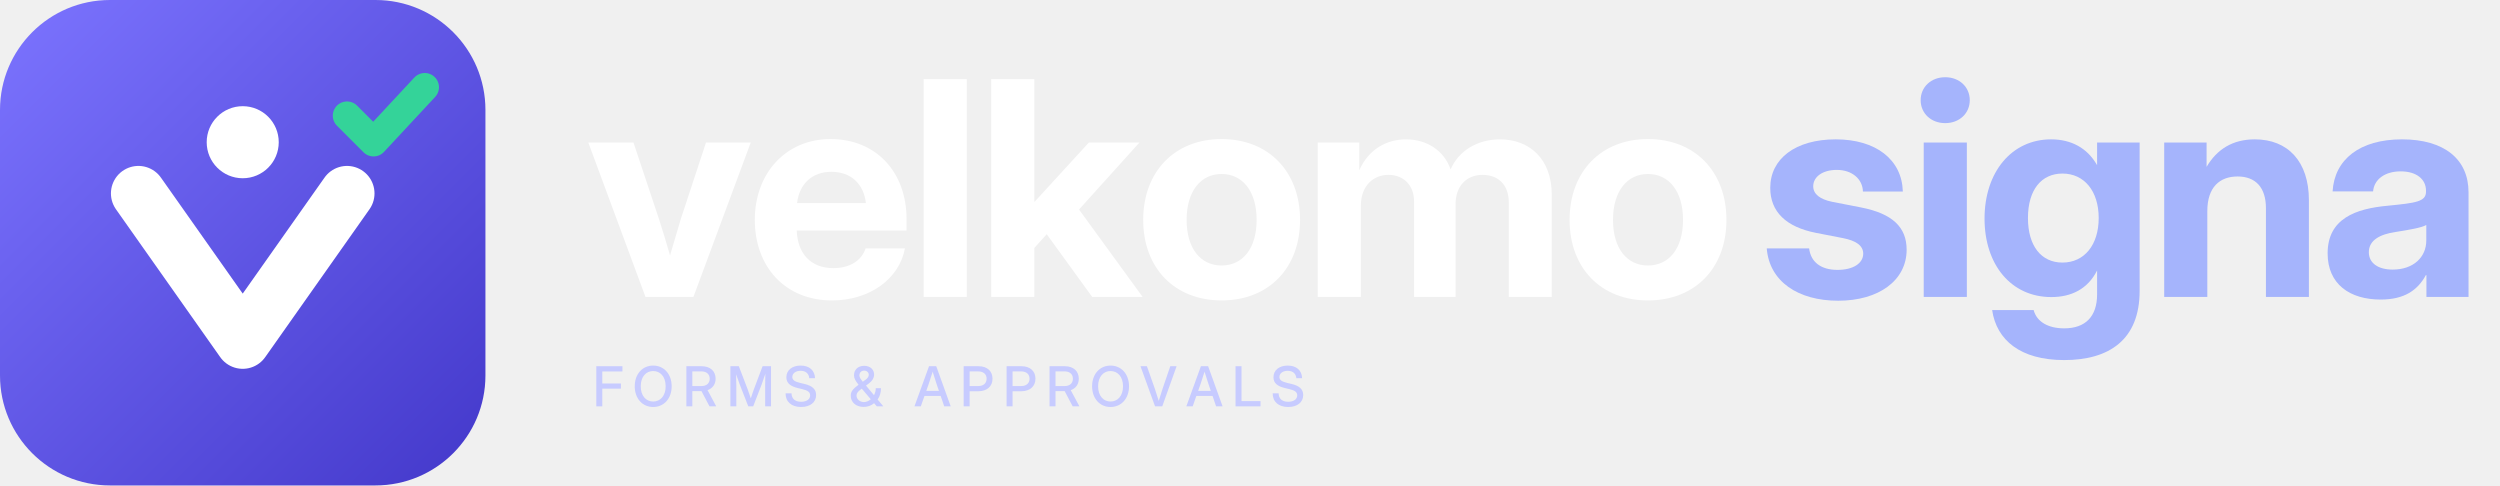
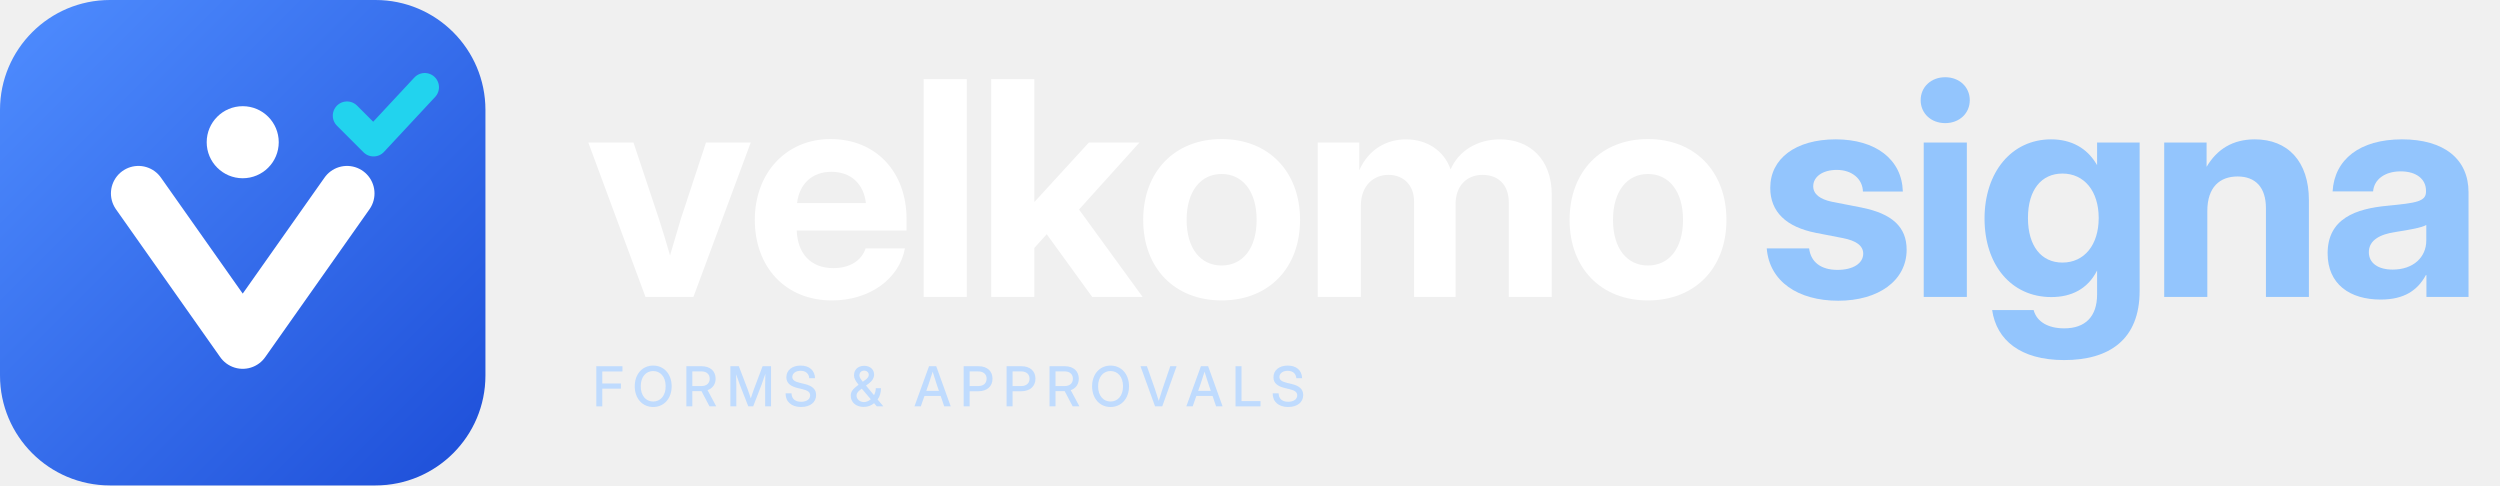
<svg xmlns="http://www.w3.org/2000/svg" viewBox="0 0 1236 240" width="1236" height="240">
  <g transform="scale(0.46875)">
    <defs>
      <linearGradient id="sl" x1="0" y1="0" x2="1" y2="1">
-         <stop offset="0" stop-color="#7C74FF" />
-         <stop offset="1" stop-color="#4338CA" />
+         <stop offset="0" stop-color="#4F8DFF" />
+         <stop offset="1" stop-color="#1D4ED8" />
      </linearGradient>
    </defs>
    <rect width="512" height="512" rx="116" fill="url(#sl)" />
    <path d="M146 204 L256 360 L366 204" fill="none" stroke="#FFFFFF" stroke-width="58" stroke-linecap="round" stroke-linejoin="round" />
    <circle cx="256" cy="150" r="38" fill="#FFFFFF" />
-     <path d="M366 122 L394 150 L448 92" fill="none" stroke="#34D399" stroke-width="30" stroke-linecap="round" stroke-linejoin="round" />
+     <path d="M366 122 L394 150 L448 92" fill="none" stroke="#22D3EE" stroke-width="30" stroke-linecap="round" stroke-linejoin="round" />
  </g>
  <g transform="translate(290 146.8) scale(0.74)">
    <g fill="#FFFFFF">
      <path transform="translate(0.00 0) scale(0.09766 -0.09766)" d="M403 0H731L1123 1056H817L645 534C620 451 595 367 571 284C547 367 522 451 495 534L321 1056H12Z" />
      <path transform="translate(106.74 0) scale(0.09766 -0.09766)" d="M586 -24C842 -24 1046 122 1085 332H816C789 250 710 197 595 197C440 197 350 298 345 454H1096V533C1096 855 887 1080 576 1080C273 1080 58 849 58 527C58 206 266 -24 586 -24ZM347 642C363 774 450 856 582 856C715 856 803 774 818 642Z" />
      <path transform="translate(215.05 0) scale(0.09766 -0.09766)" d="M399 1490H104V0H399Z" />
      <path transform="translate(260.17 0) scale(0.09766 -0.09766)" d="M104 0H399V335L484 429L795 0H1140L705 598L1118 1056H772L402 652H399V1490H104Z" />
      <path transform="translate(366.23 0) scale(0.09766 -0.09766)" d="M594 -24C915 -24 1131 196 1131 527C1131 858 915 1080 594 1080C274 1080 58 858 58 527C58 196 274 -24 594 -24ZM594 215C451 215 355 331 355 527C355 724 452 841 594 841C737 841 834 724 834 527C834 331 738 215 594 215Z" />
      <path transform="translate(478.34 0) scale(0.09766 -0.09766)" d="M104 0H399V623C399 759 483 835 588 835C691 835 763 764 763 654V0H1047V636C1047 754 1118 835 1232 835C1333 835 1411 773 1411 646V0H1705V700C1705 942 1554 1078 1351 1078C1198 1078 1068 1001 1013 872C969 1001 850 1078 708 1078C574 1078 451 1009 388 866V1056H104Z" />
      <path transform="translate(651.10 0) scale(0.09766 -0.09766)" d="M594 -24C915 -24 1131 196 1131 527C1131 858 915 1080 594 1080C274 1080 58 858 58 527C58 196 274 -24 594 -24ZM594 215C451 215 355 331 355 527C355 724 452 841 594 841C737 841 834 724 834 527C834 331 738 215 594 215Z" />
    </g>
-     <g fill="#A5B4FC" transform="translate(783.21 0)">
+     <g fill="#93C5FD" transform="translate(783.21 0)">
      <path transform="translate(0.00 0) scale(0.09766 -0.09766)" d="M543 -26C819 -26 1011 112 1011 323C1011 478 913 570 700 612L500 651C419 668 372 703 372 757C372 820 433 869 534 869C638 869 710 806 712 721H985C979 941 799 1078 526 1078C251 1078 78 946 78 746C78 582 187 478 392 438L577 402C663 385 714 352 714 296C714 231 647 185 538 185C423 185 355 240 344 332H54C72 105 269 -26 543 -26Z" />
      <path transform="translate(100.00 0) scale(0.09766 -0.09766)" d="M104 0H399V1056H104ZM251 1189C348 1189 419 1256 419 1346C419 1436 348 1503 251 1503C154 1503 83 1436 83 1346C83 1256 154 1189 251 1189Z" />
      <path transform="translate(145.12 0) scale(0.09766 -0.09766)" d="M603 -432C909 -432 1119 -294 1119 41V1056H828V903H827C760 1020 650 1078 513 1078C243 1078 58 853 58 536C58 221 239 -1 515 -1C653 -1 764 55 827 179H828V17C828 -135 747 -215 603 -215C493 -215 415 -170 394 -90H110C140 -295 303 -432 603 -432ZM591 235C448 235 355 346 355 540C355 734 448 844 591 844C740 844 839 724 839 540C839 355 740 235 591 235Z" />
      <path transform="translate(260.66 0) scale(0.09766 -0.09766)" d="M399 587C399 751 484 824 606 824C729 824 800 749 800 607V0H1094V661C1094 928 949 1078 724 1078C572 1078 465 1010 394 890V1056H104V0H399Z" />
      <path transform="translate(373.75 0) scale(0.09766 -0.09766)" d="M427 -18C589 -18 680 46 736 149H740V0H1028V716C1028 942 862 1078 573 1078C283 1078 111 940 98 722H375C382 803 454 859 564 859C672 859 737 805 737 727V720C737 652 669 643 476 624C256 604 64 536 64 298C64 87 216 -18 427 -18ZM509 187C410 187 346 231 346 306C346 390 426 429 527 444C622 459 705 473 739 492V386C739 272 651 187 509 187Z" />
    </g>
  </g>
-   <g transform="translate(293 200.9) scale(0.62)" fill="#C7CBFF">
+   <g transform="translate(293 200.9) scale(0.62)" fill="#BFDBFE">
    <path transform="translate(0.00 0) scale(0.02148 -0.02148)" d="M136 0H358V657H1049V849H358V1295H1106V1490H136Z" />
    <path transform="translate(31.83 0) scale(0.02148 -0.02148)" d="M766 -24C1163 -24 1452 288 1452 744C1452 1202 1163 1514 766 1514C369 1514 81 1202 81 744C81 289 369 -24 766 -24ZM766 179C509 179 304 381 304 744C304 1109 509 1311 766 1311C1023 1311 1229 1109 1229 744C1229 381 1023 179 766 179Z" />
    <path transform="translate(71.81 0) scale(0.02148 -0.02148)" d="M136 0H358V564H688C691 564 695 564 698 564L995 0H1245L923 601C1109 668 1222 818 1222 1026C1222 1311 1022 1490 703 1490H136ZM358 753V1298H693C885 1298 1003 1194 1003 1026C1003 858 886 753 694 753Z" />
    <path transform="translate(106.93 0) scale(0.02148 -0.02148)" d="M136 0H355V812C355 913 351 1055 348 1190C402 1036 452 894 483 812L800 0H982L1296 812C1328 897 1379 1049 1434 1211C1431 1070 1427 918 1427 812V0H1645V1490H1331L1002 617C976 541 927 400 893 297C859 400 810 541 783 617L449 1490H136Z" />
    <path transform="translate(152.23 0) scale(0.02148 -0.02148)" d="M652 -24C990 -24 1209 152 1209 420C1209 633 1071 762 772 833L611 871C406 920 326 982 326 1090C326 1225 453 1320 633 1320C821 1320 943 1215 954 1044H1169C1160 1335 957 1514 636 1514C316 1514 105 1341 105 1079C105 873 237 748 538 677L701 638C908 589 987 523 987 408C987 263 854 170 652 170C429 170 298 286 297 483H75C75 168 295 -24 652 -24Z" />
    <path transform="translate(204.38 0) scale(0.02148 -0.02148)" d="M549 -21C694 -21 839 31 934 118L1034 0H1277L1064 255C1148 367 1189 512 1189 674H996C996 581 971 492 930 415L633 771L736 848C868 945 934 1056 934 1182C934 1370 785 1505 565 1505C340 1505 188 1363 188 1156C188 1044 234 957 357 802C139 641 67 546 67 396C67 151 260 -21 549 -21ZM811 263C737 198 648 159 556 159C403 159 281 269 281 399C281 482 329 547 436 626L477 657ZM514 914C423 1027 389 1083 389 1152C389 1257 466 1327 565 1327C665 1327 736 1257 736 1172C736 1112 700 1048 623 992Z" />
    <path transform="translate(256.28 0) scale(0.02148 -0.02148)" d="M16 0H252L388 387H989L1121 0H1362L825 1490H557ZM455 576 548 840C589 963 632 1094 692 1287C751 1094 793 963 834 840L924 576Z" />
    <path transform="translate(292.94 0) scale(0.02148 -0.02148)" d="M136 0H358V561H681C1000 561 1207 740 1207 1026C1207 1311 1007 1490 688 1490H136ZM358 753V1297H677C869 1297 988 1194 988 1026C988 858 869 753 677 753Z" />
    <path transform="translate(327.18 0) scale(0.02148 -0.02148)" d="M136 0H358V561H681C1000 561 1207 740 1207 1026C1207 1311 1007 1490 688 1490H136ZM358 753V1297H677C869 1297 988 1194 988 1026C988 858 869 753 677 753Z" />
    <path transform="translate(361.42 0) scale(0.02148 -0.02148)" d="M136 0H358V564H688C691 564 695 564 698 564L995 0H1245L923 601C1109 668 1222 818 1222 1026C1222 1311 1022 1490 703 1490H136ZM358 753V1298H693C885 1298 1003 1194 1003 1026C1003 858 886 753 694 753Z" />
    <path transform="translate(396.54 0) scale(0.02148 -0.02148)" d="M766 -24C1163 -24 1452 288 1452 744C1452 1202 1163 1514 766 1514C369 1514 81 1202 81 744C81 289 369 -24 766 -24ZM766 179C509 179 304 381 304 744C304 1109 509 1311 766 1311C1023 1311 1229 1109 1229 744C1229 381 1023 179 766 179Z" />
    <path transform="translate(436.52 0) scale(0.02148 -0.02148)" d="M557 0H824L1357 1490H1122L835 650C799 542 754 398 694 202C632 398 586 542 550 650L255 1490H16Z" />
    <path transform="translate(473.08 0) scale(0.02148 -0.02148)" d="M16 0H252L388 387H989L1121 0H1362L825 1490H557ZM455 576 548 840C589 963 632 1094 692 1287C751 1094 793 963 834 840L924 576Z" />
    <path transform="translate(509.74 0) scale(0.02148 -0.02148)" d="M136 0H1063V195H358V1490H136Z" />
    <path transform="translate(540.65 0) scale(0.02148 -0.02148)" d="M652 -24C990 -24 1209 152 1209 420C1209 633 1071 762 772 833L611 871C406 920 326 982 326 1090C326 1225 453 1320 633 1320C821 1320 943 1215 954 1044H1169C1160 1335 957 1514 636 1514C316 1514 105 1341 105 1079C105 873 237 748 538 677L701 638C908 589 987 523 987 408C987 263 854 170 652 170C429 170 298 286 297 483H75C75 168 295 -24 652 -24Z" />
  </g>
</svg>
